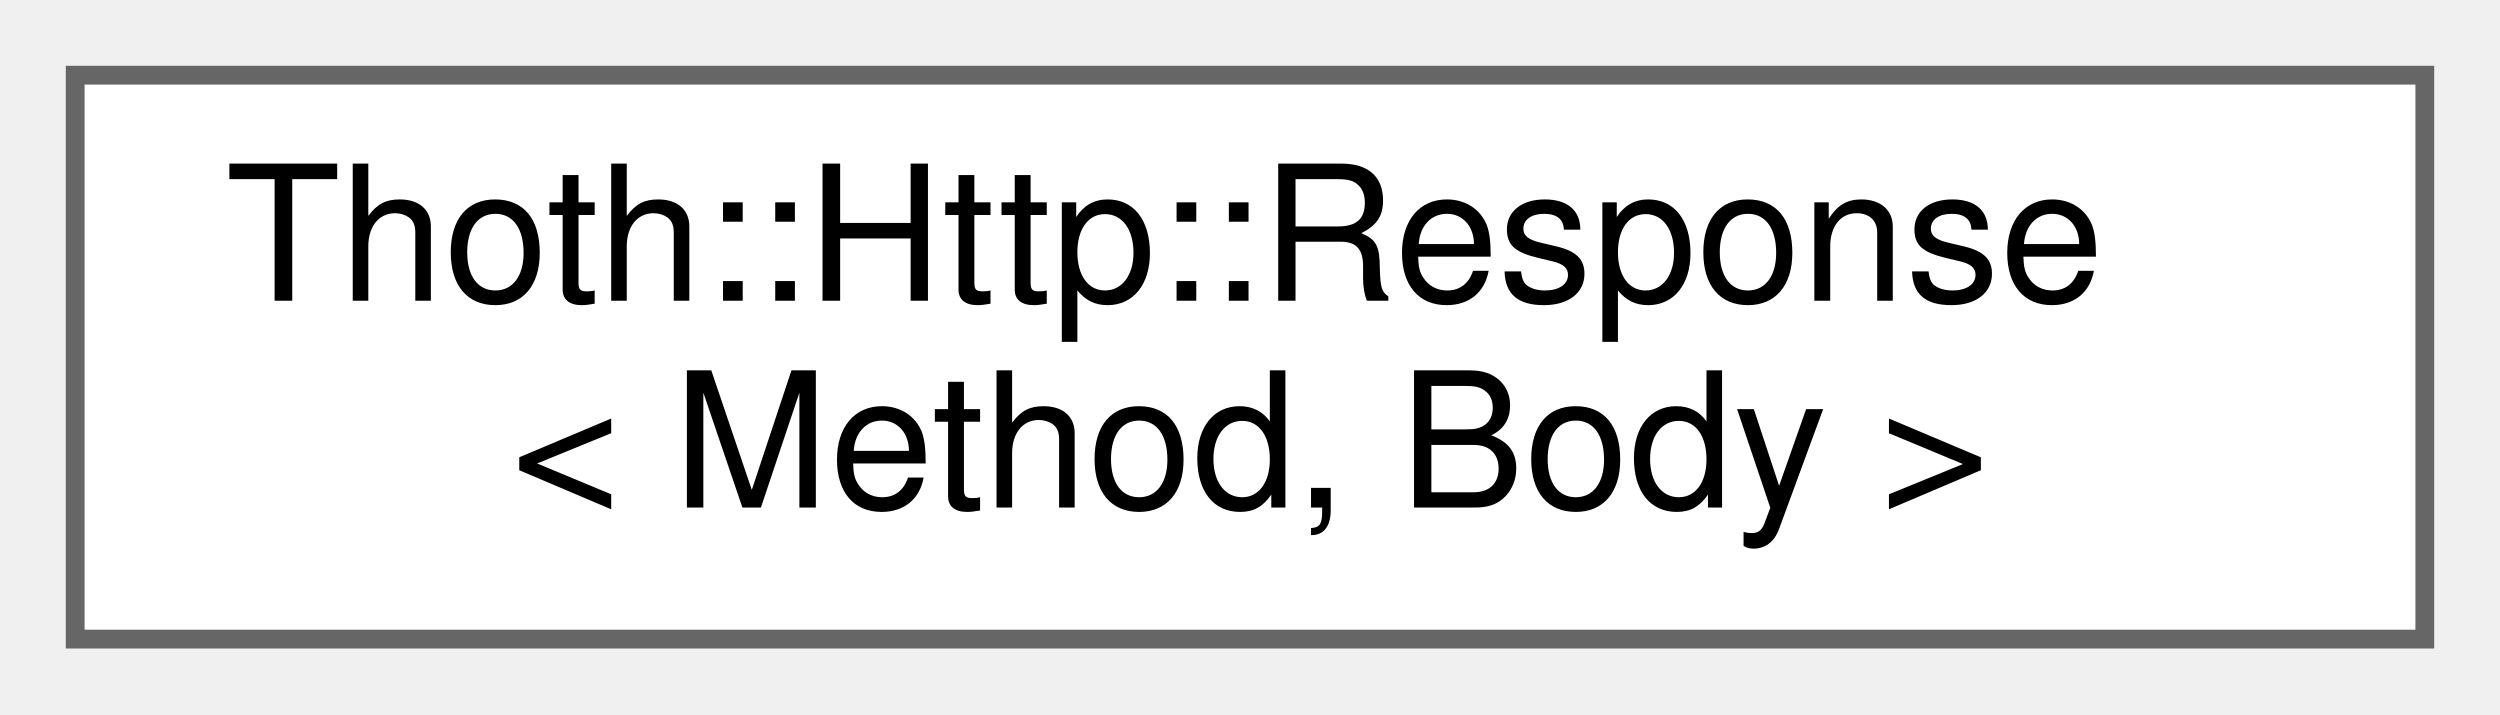
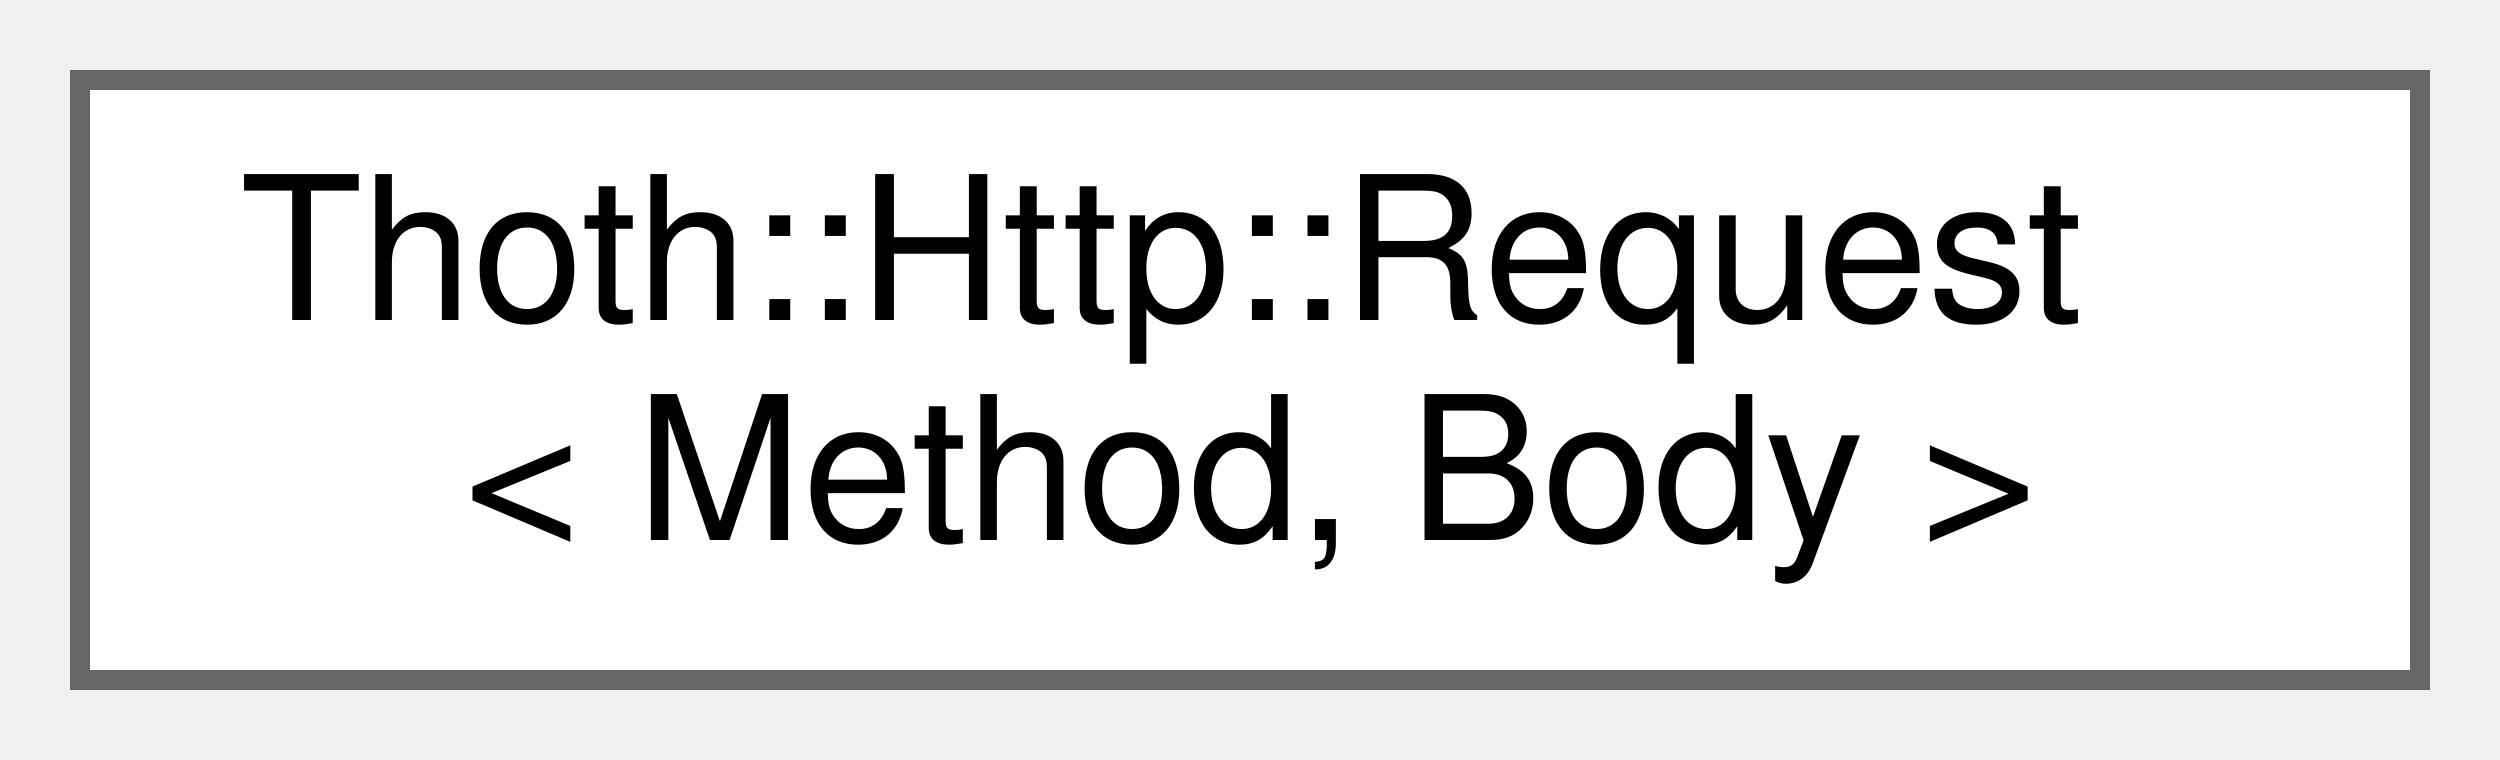
- <svg xmlns="http://www.w3.org/2000/svg" xmlns:xlink="http://www.w3.org/1999/xlink" width="133pt" height="38pt" viewBox="0.00 0.00 133.00 38.00">
+ <svg xmlns="http://www.w3.org/2000/svg" xmlns:xlink="http://www.w3.org/1999/xlink" width="125pt" height="38pt" viewBox="0.00 0.00 125.00 38.00">
  <g id="graph0" class="graph" transform="scale(1 1) rotate(0) translate(4 34)">
    <g id="Node000000" class="node">
      <g id="a_Node000000">
-         <a xlink:href="struct_thoth_1_1_http_1_1_response.html" target="_top" xlink:title=" ">
-           <polygon fill="white" stroke="#666666" points="125,-30 0,-30 0,0 125,0 125,-30" />
-           <text text-anchor="start" x="8" y="-18" font-family="Helvetica,sans-Serif" font-size="10.00">Thoth::Http::Response</text>
-           <text text-anchor="middle" x="62.5" y="-7" font-family="Helvetica,sans-Serif" font-size="10.00">&lt; Method, Body &gt;</text>
+         <a xlink:href="struct_thoth_1_1_http_1_1_request.html" target="_top" xlink:title=" ">
+           <polygon fill="white" stroke="#666666" points="117,-30 0,-30 0,0 117,0 117,-30" />
+           <text text-anchor="start" x="8" y="-18" font-family="Helvetica,sans-Serif" font-size="10.00">Thoth::Http::Request</text>
+           <text text-anchor="middle" x="58.5" y="-7" font-family="Helvetica,sans-Serif" font-size="10.00">&lt; Method, Body &gt;</text>
        </a>
      </g>
    </g>
  </g>
</svg>
